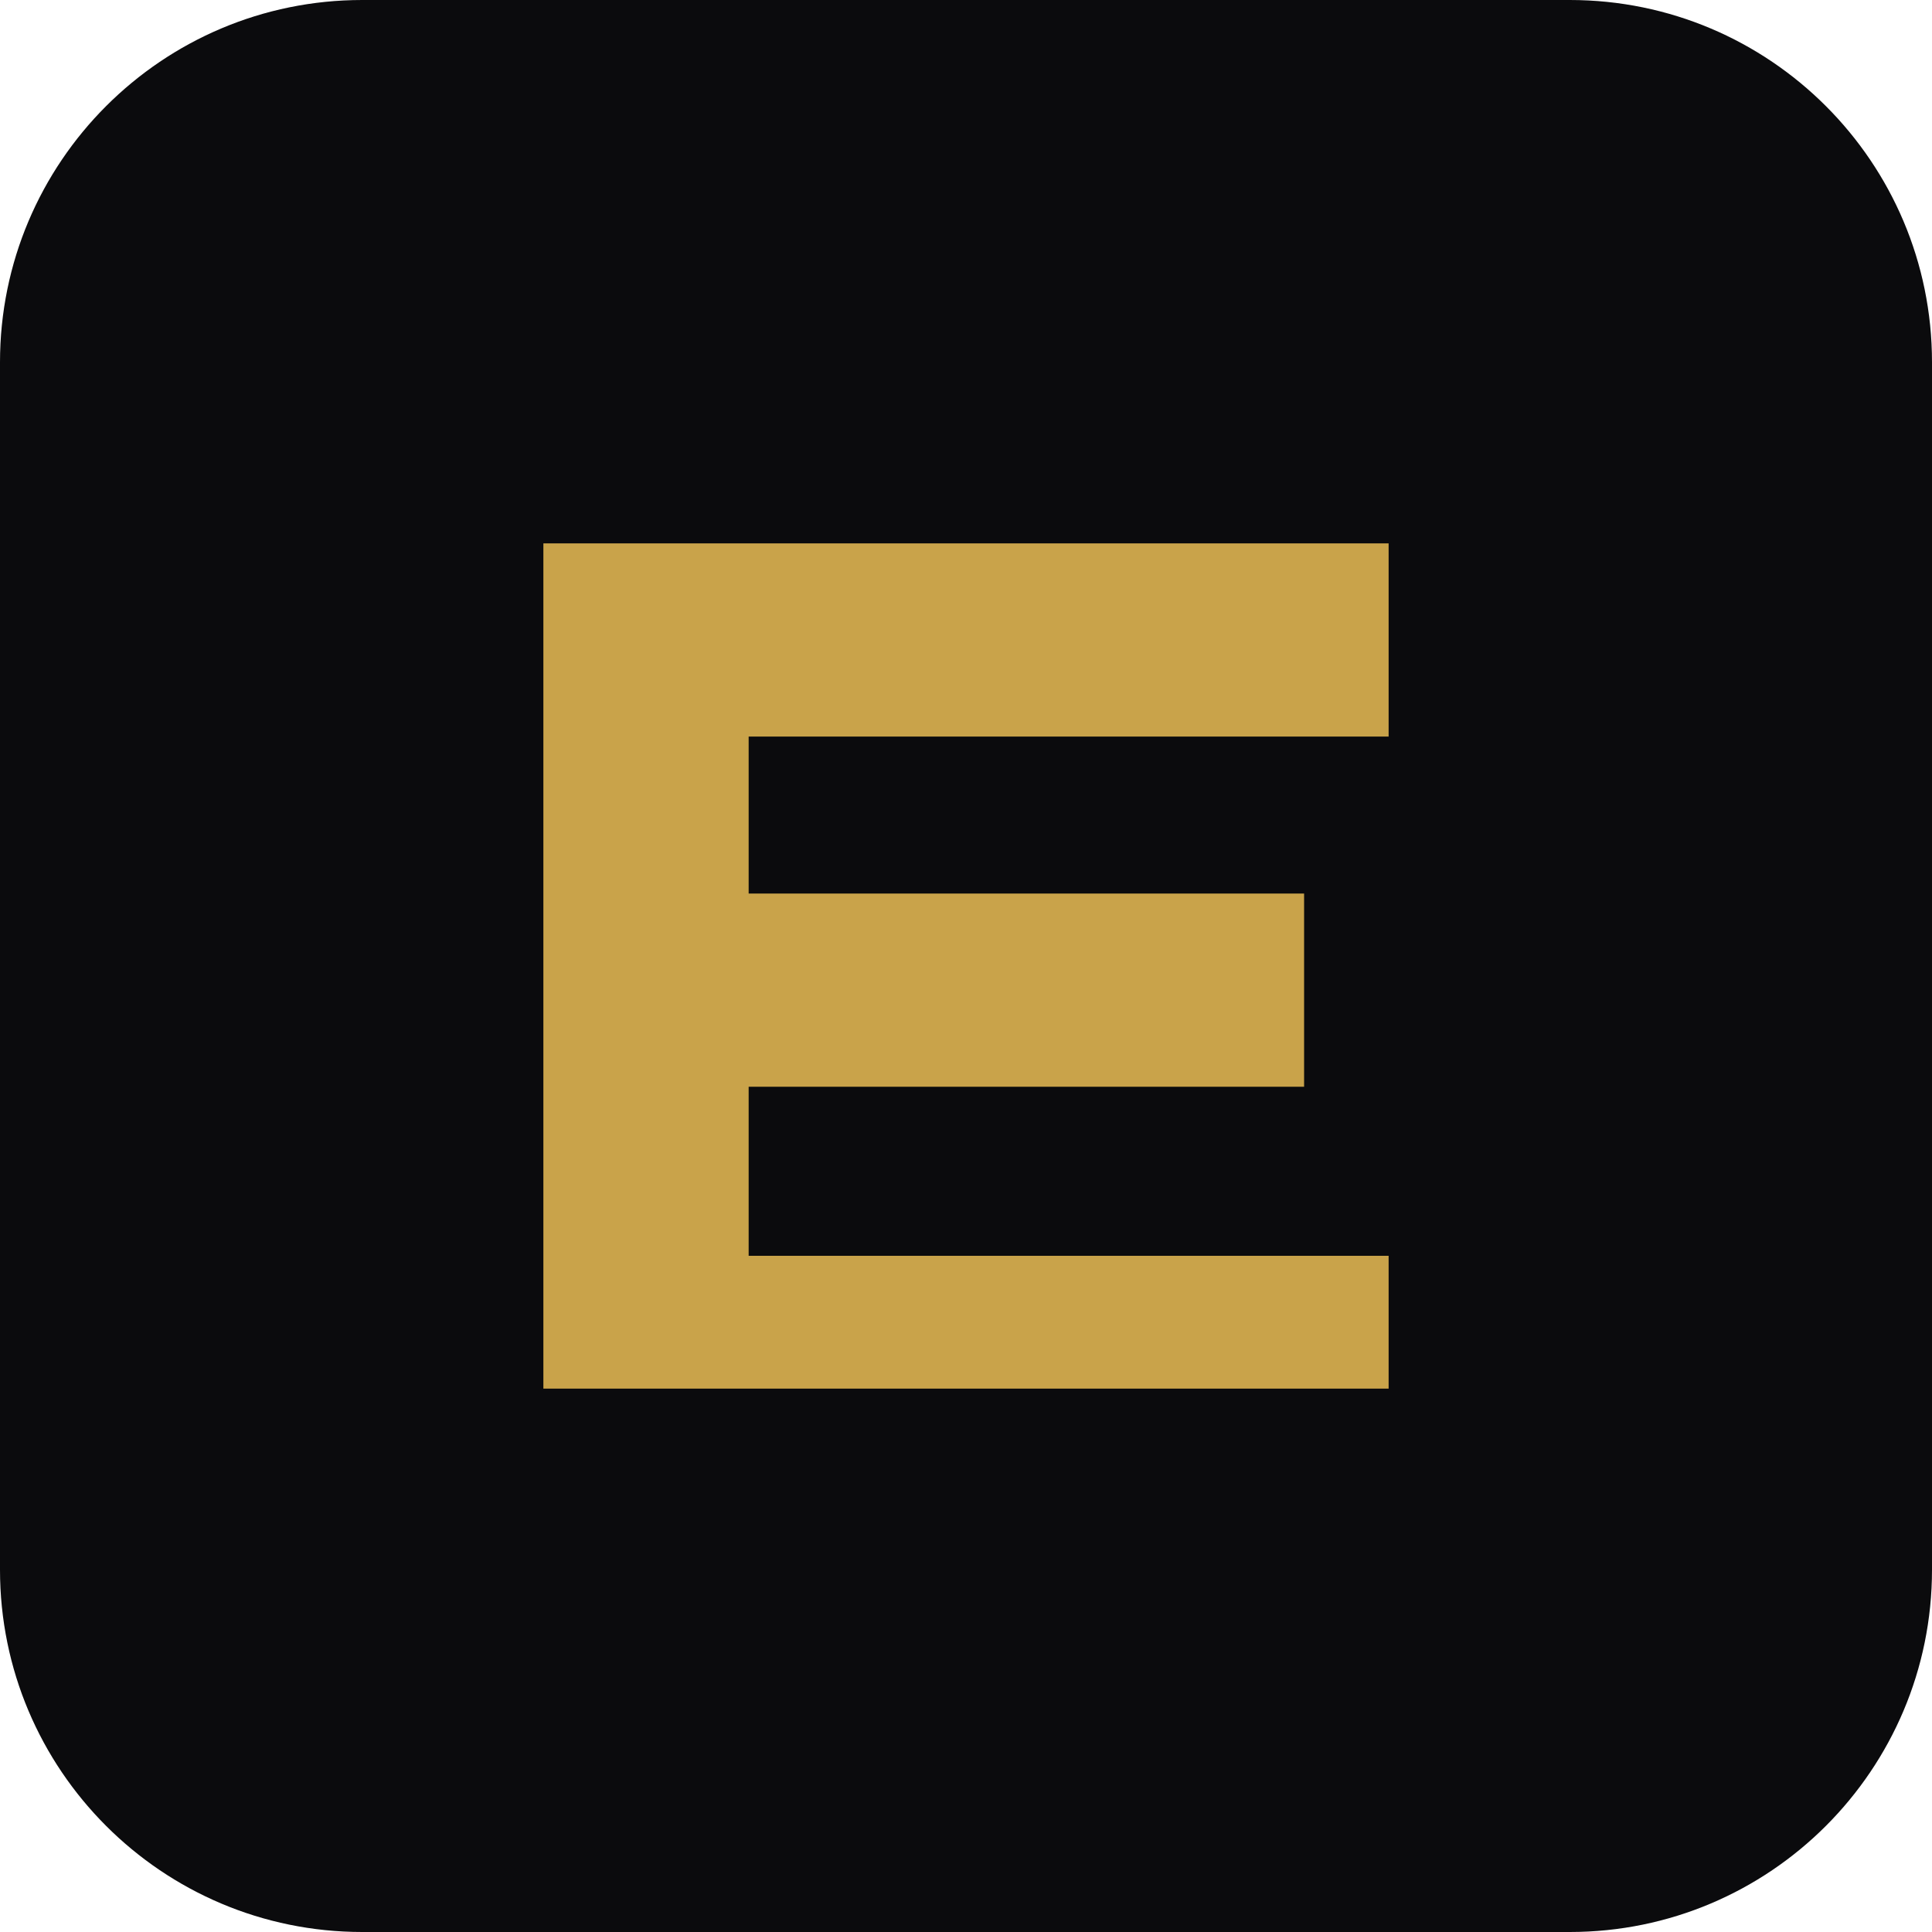
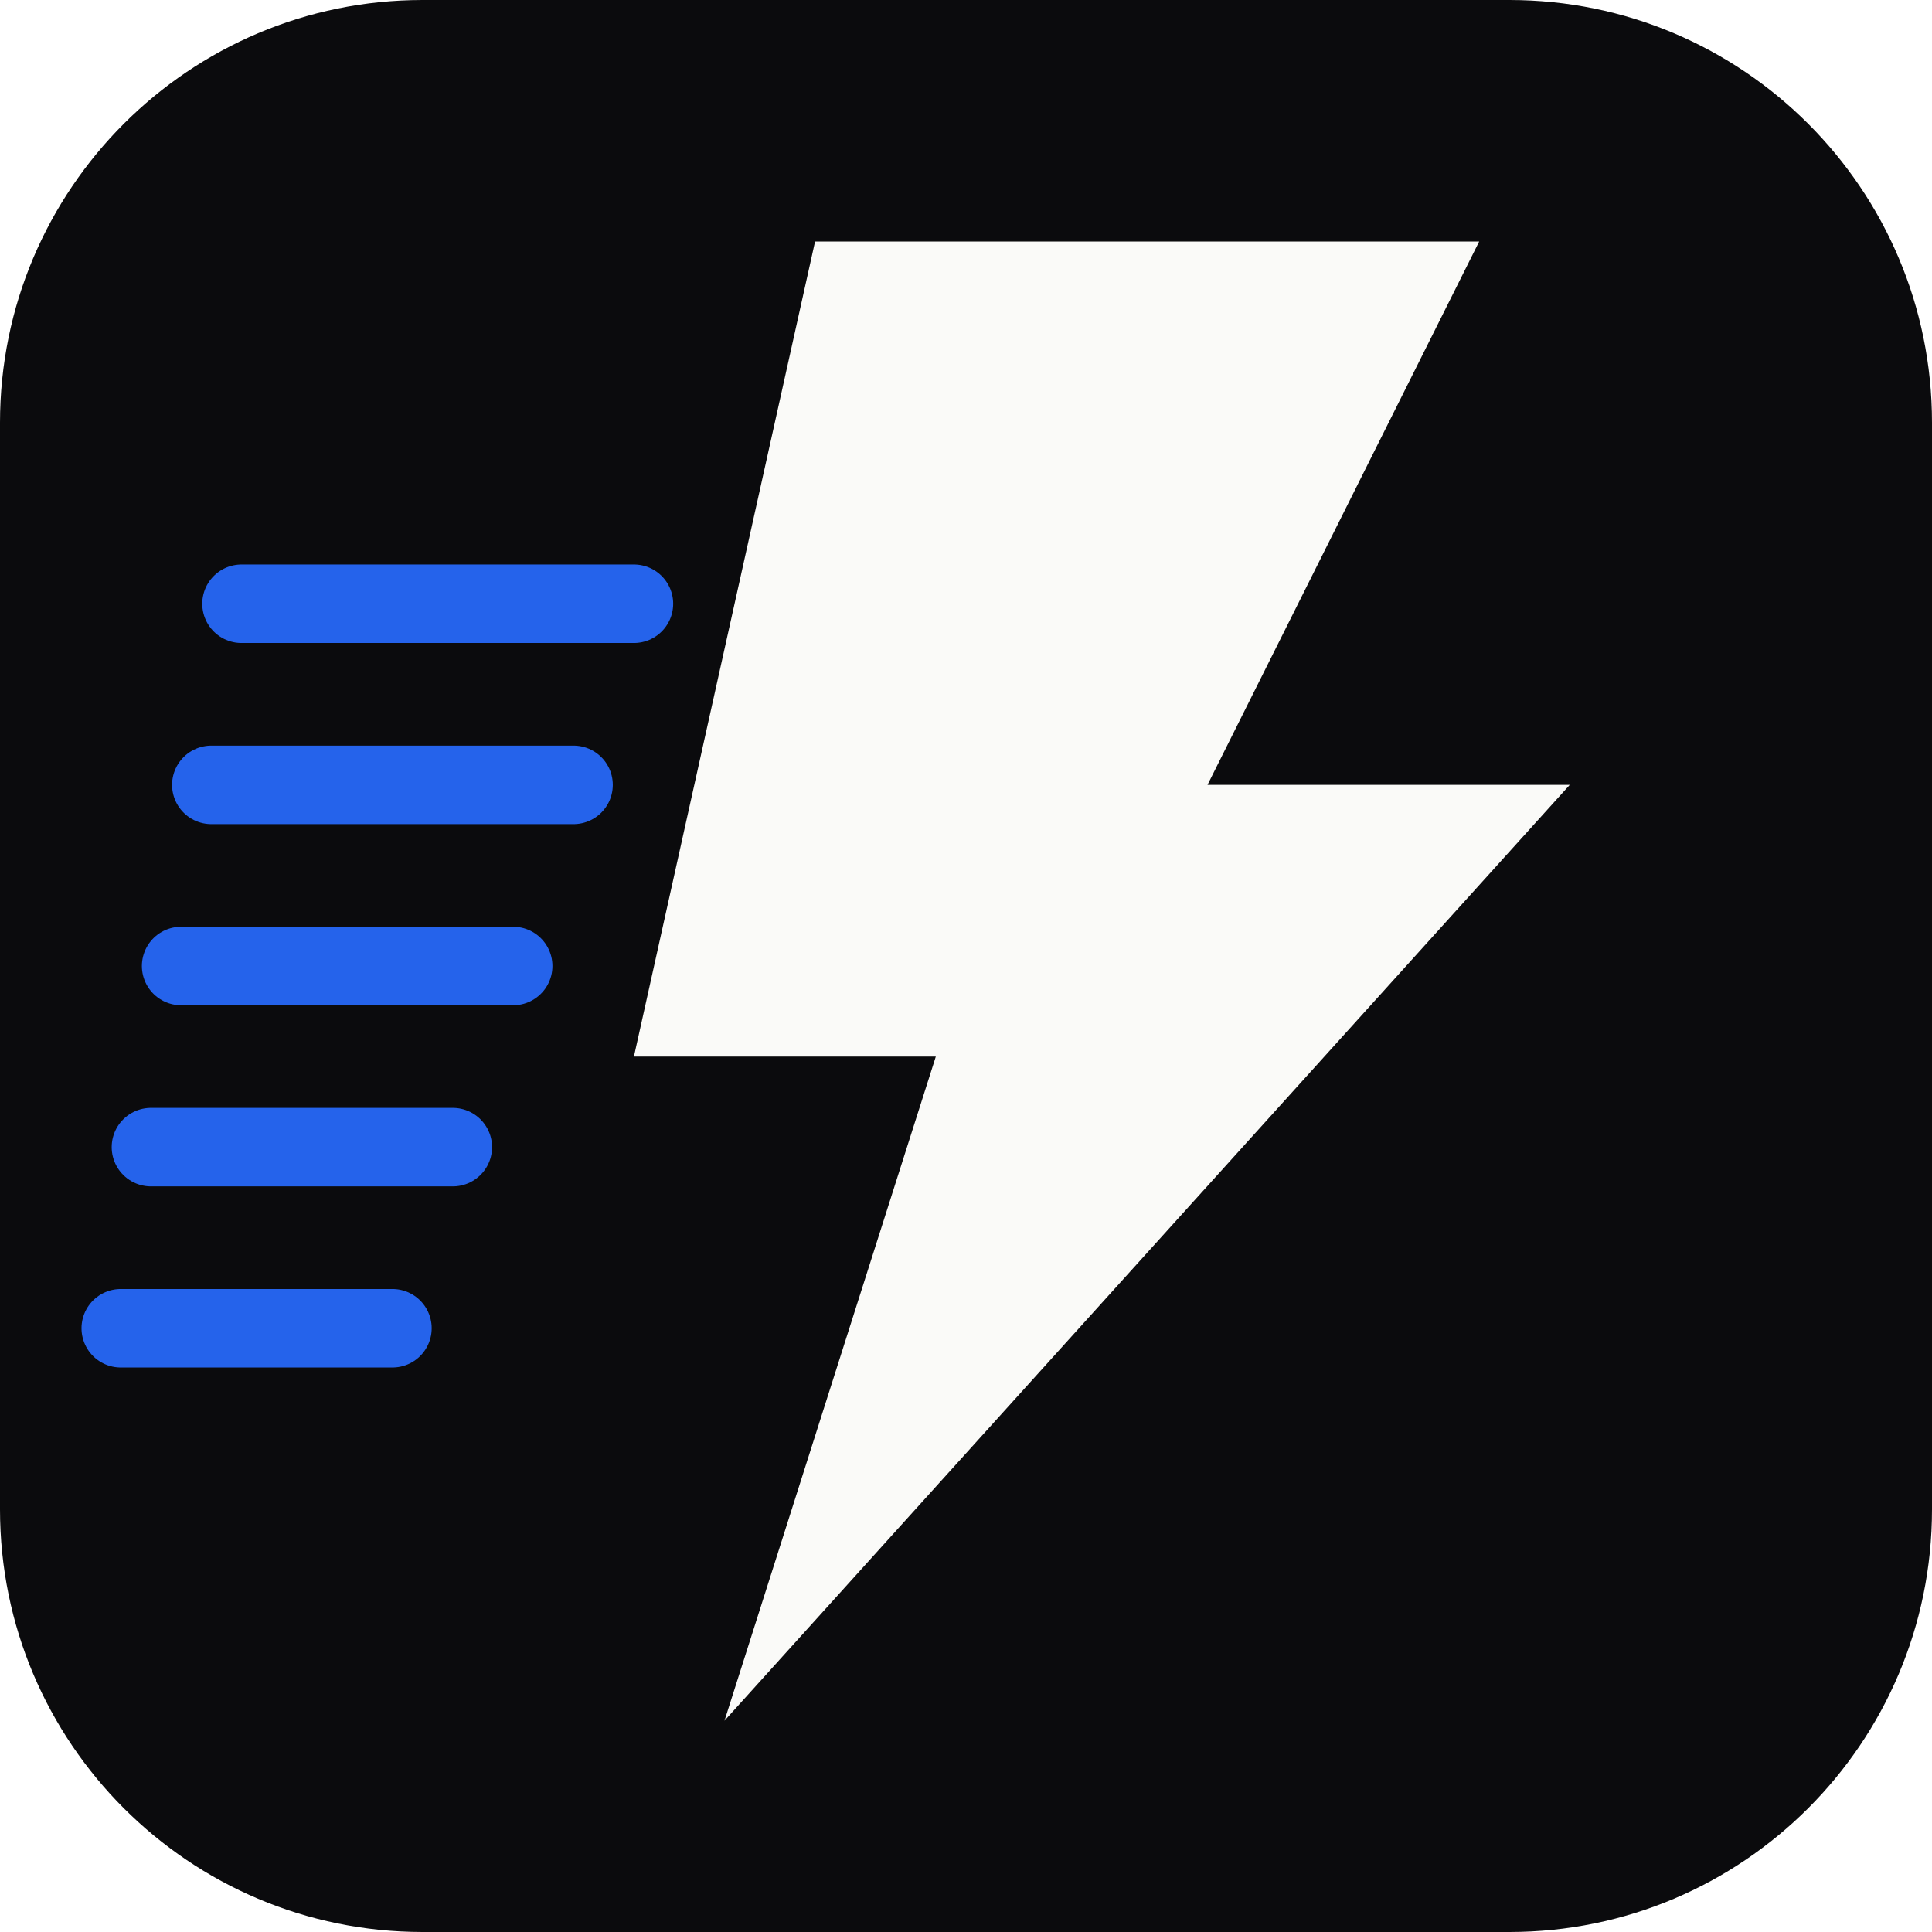
- <svg xmlns="http://www.w3.org/2000/svg" viewBox="0 0 32 32">
-   <rect width="32" height="32" rx="6" fill="#0b0b0d" />
-   <path d="M9 23V9h14v3.2H12.4v2.6h9.2v3.2h-9.2v2.8H23V23H9z" fill="#c9a34a" />
+ <svg xmlns="http://www.w3.org/2000/svg" viewBox="0 0 64 64">
+   <rect width="64" height="64" rx="14" fill="#0b0b0d" />
+   <path d="M8 20h13M7 26h12M6 32h11M5 38h10M4 44h9" stroke="#2563eb" stroke-width="2.6" stroke-linecap="round" />
+   <path d="M27 8h22L40 26h12L24 57l7-22H21z" fill="#fafaf8" />
</svg>
